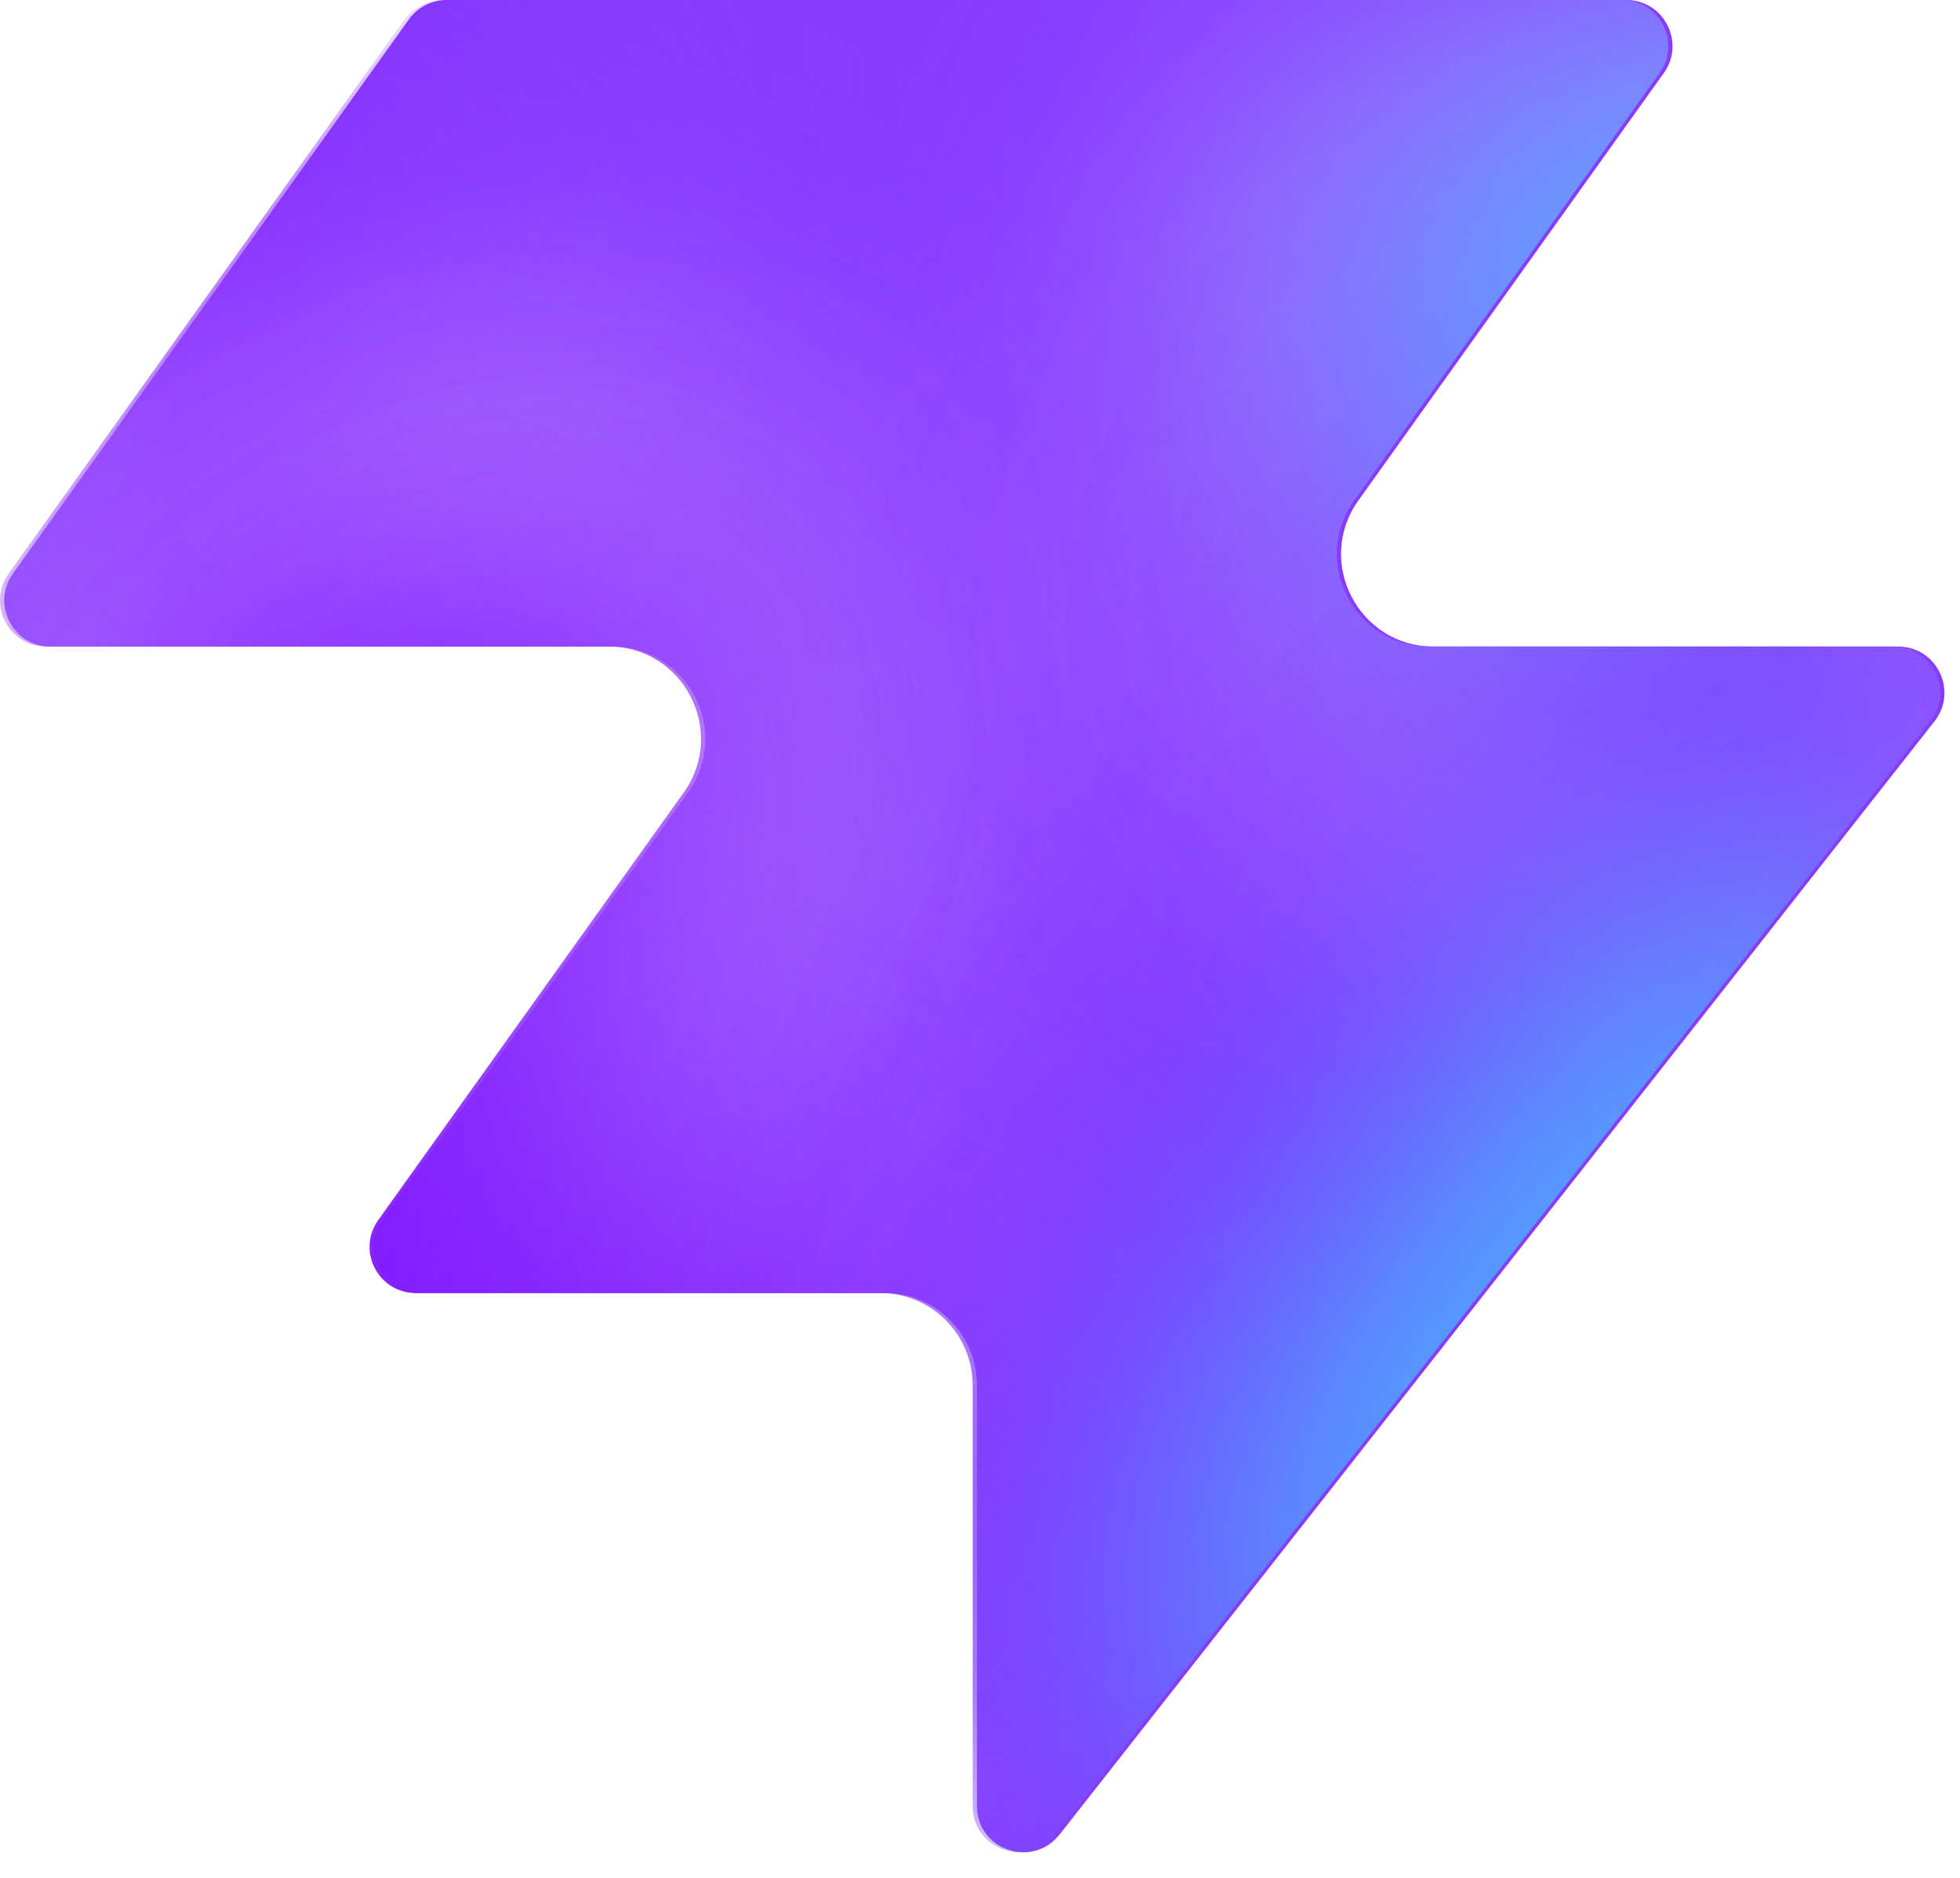
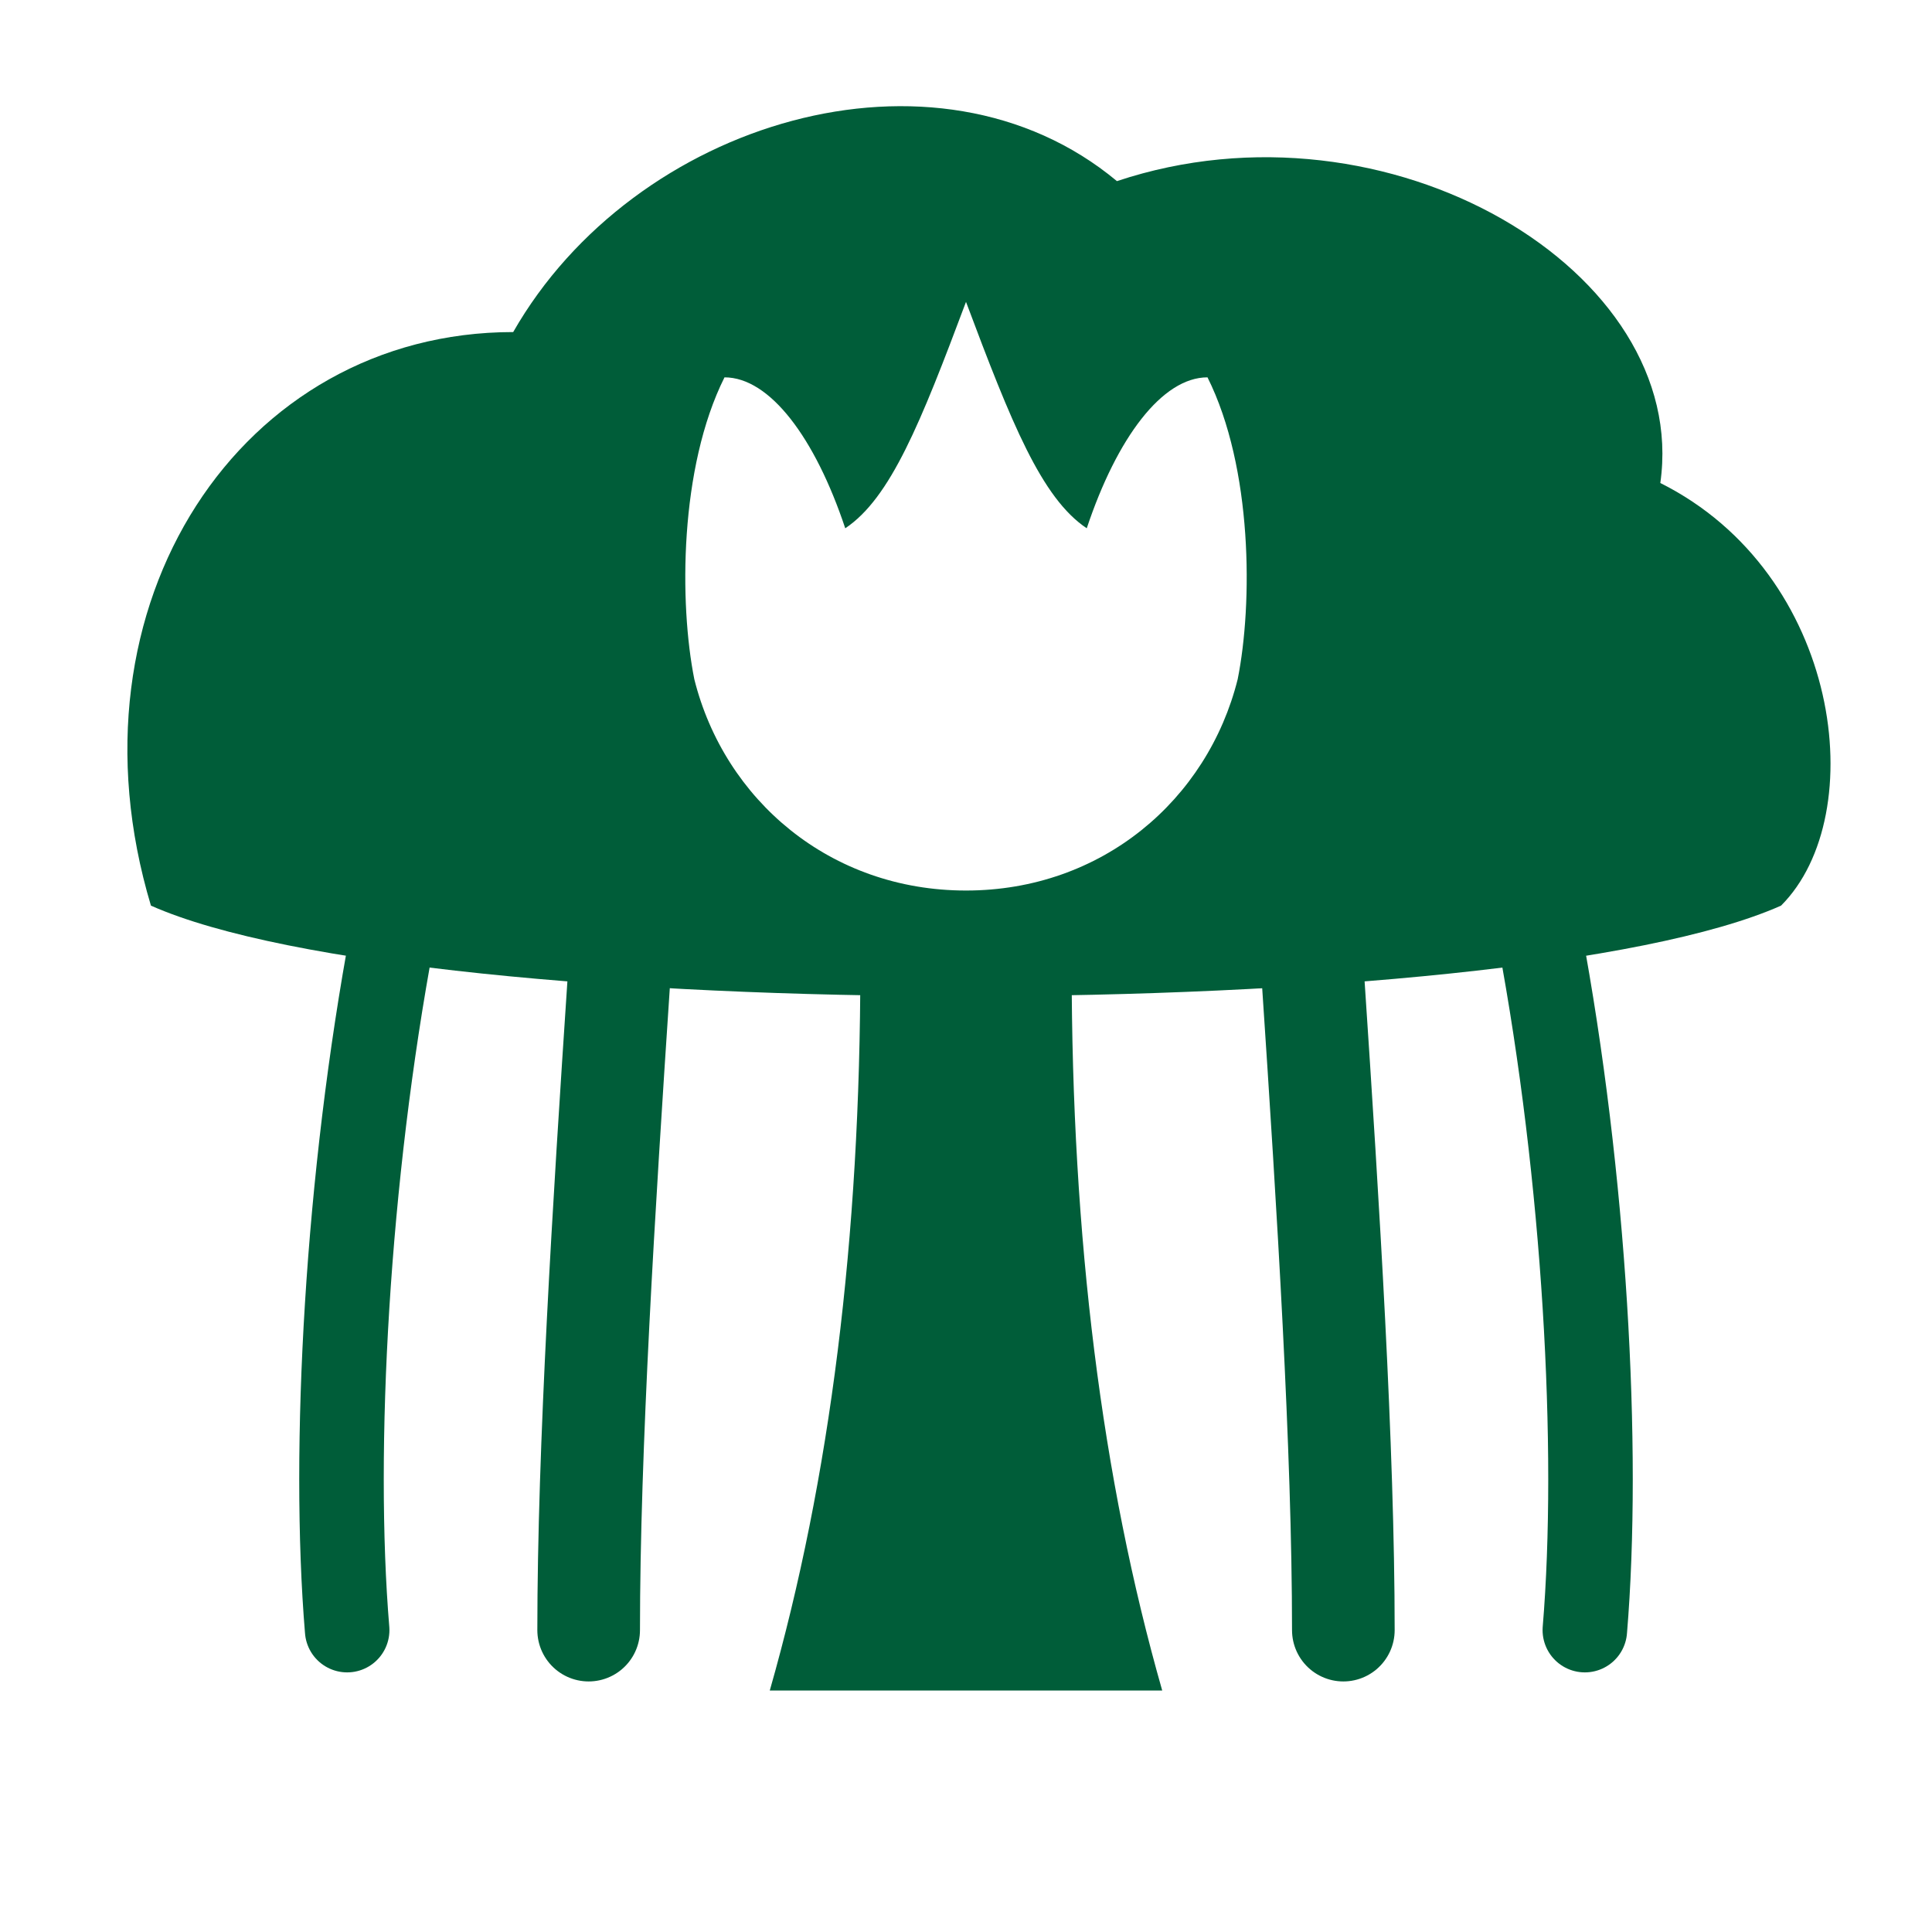
- <svg xmlns="http://www.w3.org/2000/svg" width="48" height="46" fill="none" viewBox="0 0 48 46">
-   <path fill="#863bff" d="M25.946 44.938c-.664.845-2.021.375-2.021-.698V33.937a2.26 2.26 0 0 0-2.262-2.262H10.287c-.92 0-1.456-1.04-.92-1.788l7.48-10.471c1.07-1.497 0-3.578-1.842-3.578H1.237c-.92 0-1.456-1.04-.92-1.788L10.013.474c.214-.297.556-.474.92-.474h28.894c.92 0 1.456 1.04.92 1.788l-7.48 10.471c-1.07 1.498 0 3.579 1.842 3.579h11.377c.943 0 1.473 1.088.89 1.83L25.947 44.94z" style="fill:#863bff;fill:color(display-p3 .525 .23 1);fill-opacity:1" />
-   <mask id="a" width="48" height="46" x="0" y="0" maskUnits="userSpaceOnUse" style="mask-type:alpha">
-     <path fill="#000" d="M25.842 44.938c-.664.844-2.021.375-2.021-.698V33.937a2.26 2.26 0 0 0-2.262-2.262H10.183c-.92 0-1.456-1.04-.92-1.788l7.48-10.471c1.07-1.498 0-3.579-1.842-3.579H1.133c-.92 0-1.456-1.04-.92-1.787L9.91.473c.214-.297.556-.474.92-.474h28.894c.92 0 1.456 1.04.92 1.788l-7.48 10.471c-1.07 1.498 0 3.578 1.842 3.578h11.377c.943 0 1.473 1.088.89 1.832L25.843 44.94z" style="fill:#000;fill-opacity:1" />
-   </mask>
-   <g mask="url(#a)">
-     <g filter="url(#b)">
-       <ellipse cx="5.508" cy="14.704" fill="#ede6ff" rx="5.508" ry="14.704" style="fill:#ede6ff;fill:color(display-p3 .927 .903 1);fill-opacity:1" transform="matrix(.00324 1 1 -.00324 -4.47 31.516)" />
-     </g>
-     <g filter="url(#c)">
-       <ellipse cx="10.399" cy="29.851" fill="#ede6ff" rx="10.399" ry="29.851" style="fill:#ede6ff;fill:color(display-p3 .927 .903 1);fill-opacity:1" transform="matrix(.00324 1 1 -.00324 -39.328 7.883)" />
-     </g>
-     <g filter="url(#d)">
-       <ellipse cx="5.508" cy="30.487" fill="#7e14ff" rx="5.508" ry="30.487" style="fill:#7e14ff;fill:color(display-p3 .492 .077 1);fill-opacity:1" transform="rotate(89.814 -25.913 -14.639)scale(1 -1)" />
-     </g>
-     <g filter="url(#e)">
-       <ellipse cx="5.508" cy="30.599" fill="#7e14ff" rx="5.508" ry="30.599" style="fill:#7e14ff;fill:color(display-p3 .492 .077 1);fill-opacity:1" transform="rotate(89.814 -32.644 -3.334)scale(1 -1)" />
-     </g>
-     <g filter="url(#f)">
-       <ellipse cx="5.508" cy="30.599" fill="#7e14ff" rx="5.508" ry="30.599" style="fill:#7e14ff;fill:color(display-p3 .492 .077 1);fill-opacity:1" transform="matrix(.00324 1 1 -.00324 -34.34 30.47)" />
-     </g>
-     <g filter="url(#g)">
-       <ellipse cx="14.072" cy="22.078" fill="#ede6ff" rx="14.072" ry="22.078" style="fill:#ede6ff;fill:color(display-p3 .927 .903 1);fill-opacity:1" transform="rotate(93.35 24.506 48.493)scale(-1 1)" />
-     </g>
-     <g filter="url(#h)">
-       <ellipse cx="3.47" cy="21.501" fill="#7e14ff" rx="3.47" ry="21.501" style="fill:#7e14ff;fill:color(display-p3 .492 .077 1);fill-opacity:1" transform="rotate(89.009 28.708 47.59)scale(-1 1)" />
-     </g>
-     <g filter="url(#i)">
-       <ellipse cx="3.47" cy="21.501" fill="#7e14ff" rx="3.47" ry="21.501" style="fill:#7e14ff;fill:color(display-p3 .492 .077 1);fill-opacity:1" transform="rotate(89.009 28.708 47.59)scale(-1 1)" />
-     </g>
-     <g filter="url(#j)">
-       <ellipse cx=".387" cy="8.972" fill="#7e14ff" rx="4.407" ry="29.108" style="fill:#7e14ff;fill:color(display-p3 .492 .077 1);fill-opacity:1" transform="rotate(39.51 .387 8.972)" />
-     </g>
-     <g filter="url(#k)">
-       <ellipse cx="47.523" cy="-6.092" fill="#7e14ff" rx="4.407" ry="29.108" style="fill:#7e14ff;fill:color(display-p3 .492 .077 1);fill-opacity:1" transform="rotate(37.892 47.523 -6.092)" />
-     </g>
-     <g filter="url(#l)">
-       <ellipse cx="41.412" cy="6.333" fill="#47bfff" rx="5.971" ry="9.665" style="fill:#47bfff;fill:color(display-p3 .28 .748 1);fill-opacity:1" transform="rotate(37.892 41.412 6.333)" />
-     </g>
-     <g filter="url(#m)">
-       <ellipse cx="-1.879" cy="38.332" fill="#7e14ff" rx="4.407" ry="29.108" style="fill:#7e14ff;fill:color(display-p3 .492 .077 1);fill-opacity:1" transform="rotate(37.892 -1.88 38.332)" />
-     </g>
-     <g filter="url(#n)">
-       <ellipse cx="-1.879" cy="38.332" fill="#7e14ff" rx="4.407" ry="29.108" style="fill:#7e14ff;fill:color(display-p3 .492 .077 1);fill-opacity:1" transform="rotate(37.892 -1.88 38.332)" />
-     </g>
-     <g filter="url(#o)">
-       <ellipse cx="35.651" cy="29.907" fill="#7e14ff" rx="4.407" ry="29.108" style="fill:#7e14ff;fill:color(display-p3 .492 .077 1);fill-opacity:1" transform="rotate(37.892 35.651 29.907)" />
-     </g>
-     <g filter="url(#p)">
-       <ellipse cx="38.418" cy="32.4" fill="#47bfff" rx="5.971" ry="15.297" style="fill:#47bfff;fill:color(display-p3 .28 .748 1);fill-opacity:1" transform="rotate(37.892 38.418 32.4)" />
-     </g>
+ <svg xmlns="http://www.w3.org/2000/svg" viewBox="0 0 64 64" fill="none">
+   <path fill="#005d39" fill-rule="evenodd" d="M5 30 C2 20 8 11 17 11 C21 4 31 1 37 6 C46 3 56 9 55 16 C61 19 62 27 59 30 C50 34 14 34 5 30 Z M32 10 C33.5 14 34.5 16.5 36 17.5 C37 14.5 38.5 12.5 40 12.5 C41.5 15.5 41.5 20 41 22.5 C40 26.5 36.5 29.5 32 29.5 C27.5 29.5 24 26.5 23 22.5 C22.5 20 22.5 15.5 24 12.5 C25.5 12.5 27 14.5 28 17.5 C29.5 16.5 30.5 14 32 10 Z" />
+   <path fill="#005d39" d="M28.5 32 C28.5 41 27.5 49 25.5 56 L38.5 56 C36.5 49 35.5 41 35.5 32 Z" />
+   <g stroke="#005d39" stroke-linecap="round">
+     <path stroke-width="2.8" d="M13 31 C11.5 39 11 48 11.5 54" />
+     <path stroke-width="3.4" d="M20.5 32.5 C20 40 19.5 48 19.5 54" />
+     <path stroke-width="3.4" d="M43.5 32.5 C44 40 44.5 48 44.5 54" />
+     <path stroke-width="2.8" d="M51 31 C52.5 39 53 48 52.5 54" />
  </g>
-   <defs>
-     <filter id="b" width="60.045" height="41.654" x="-19.77" y="16.149" color-interpolation-filters="sRGB" filterUnits="userSpaceOnUse">
-       <feFlood flood-opacity="0" result="BackgroundImageFix" />
-       <feBlend in="SourceGraphic" in2="BackgroundImageFix" result="shape" />
-       <feGaussianBlur result="effect1_foregroundBlur_2002_17158" stdDeviation="7.659" />
-     </filter>
-     <filter id="c" width="90.34" height="51.437" x="-54.613" y="-7.533" color-interpolation-filters="sRGB" filterUnits="userSpaceOnUse">
-       <feFlood flood-opacity="0" result="BackgroundImageFix" />
-       <feBlend in="SourceGraphic" in2="BackgroundImageFix" result="shape" />
-       <feGaussianBlur result="effect1_foregroundBlur_2002_17158" stdDeviation="7.659" />
-     </filter>
-     <filter id="d" width="79.355" height="29.4" x="-49.64" y="2.03" color-interpolation-filters="sRGB" filterUnits="userSpaceOnUse">
-       <feFlood flood-opacity="0" result="BackgroundImageFix" />
-       <feBlend in="SourceGraphic" in2="BackgroundImageFix" result="shape" />
-       <feGaussianBlur result="effect1_foregroundBlur_2002_17158" stdDeviation="4.596" />
-     </filter>
-     <filter id="e" width="79.579" height="29.4" x="-45.045" y="20.029" color-interpolation-filters="sRGB" filterUnits="userSpaceOnUse">
-       <feFlood flood-opacity="0" result="BackgroundImageFix" />
-       <feBlend in="SourceGraphic" in2="BackgroundImageFix" result="shape" />
-       <feGaussianBlur result="effect1_foregroundBlur_2002_17158" stdDeviation="4.596" />
-     </filter>
-     <filter id="f" width="79.579" height="29.4" x="-43.513" y="21.178" color-interpolation-filters="sRGB" filterUnits="userSpaceOnUse">
-       <feFlood flood-opacity="0" result="BackgroundImageFix" />
-       <feBlend in="SourceGraphic" in2="BackgroundImageFix" result="shape" />
-       <feGaussianBlur result="effect1_foregroundBlur_2002_17158" stdDeviation="4.596" />
-     </filter>
-     <filter id="g" width="74.749" height="58.852" x="15.756" y="-17.901" color-interpolation-filters="sRGB" filterUnits="userSpaceOnUse">
-       <feFlood flood-opacity="0" result="BackgroundImageFix" />
-       <feBlend in="SourceGraphic" in2="BackgroundImageFix" result="shape" />
-       <feGaussianBlur result="effect1_foregroundBlur_2002_17158" stdDeviation="7.659" />
-     </filter>
-     <filter id="h" width="61.377" height="25.362" x="23.548" y="2.284" color-interpolation-filters="sRGB" filterUnits="userSpaceOnUse">
-       <feFlood flood-opacity="0" result="BackgroundImageFix" />
-       <feBlend in="SourceGraphic" in2="BackgroundImageFix" result="shape" />
-       <feGaussianBlur result="effect1_foregroundBlur_2002_17158" stdDeviation="4.596" />
-     </filter>
-     <filter id="i" width="61.377" height="25.362" x="23.548" y="2.284" color-interpolation-filters="sRGB" filterUnits="userSpaceOnUse">
-       <feFlood flood-opacity="0" result="BackgroundImageFix" />
-       <feBlend in="SourceGraphic" in2="BackgroundImageFix" result="shape" />
-       <feGaussianBlur result="effect1_foregroundBlur_2002_17158" stdDeviation="4.596" />
-     </filter>
-     <filter id="j" width="56.045" height="63.649" x="-27.636" y="-22.853" color-interpolation-filters="sRGB" filterUnits="userSpaceOnUse">
-       <feFlood flood-opacity="0" result="BackgroundImageFix" />
-       <feBlend in="SourceGraphic" in2="BackgroundImageFix" result="shape" />
-       <feGaussianBlur result="effect1_foregroundBlur_2002_17158" stdDeviation="4.596" />
-     </filter>
-     <filter id="k" width="54.814" height="64.646" x="20.116" y="-38.415" color-interpolation-filters="sRGB" filterUnits="userSpaceOnUse">
-       <feFlood flood-opacity="0" result="BackgroundImageFix" />
-       <feBlend in="SourceGraphic" in2="BackgroundImageFix" result="shape" />
-       <feGaussianBlur result="effect1_foregroundBlur_2002_17158" stdDeviation="4.596" />
-     </filter>
-     <filter id="l" width="33.541" height="35.313" x="24.641" y="-11.323" color-interpolation-filters="sRGB" filterUnits="userSpaceOnUse">
-       <feFlood flood-opacity="0" result="BackgroundImageFix" />
-       <feBlend in="SourceGraphic" in2="BackgroundImageFix" result="shape" />
-       <feGaussianBlur result="effect1_foregroundBlur_2002_17158" stdDeviation="4.596" />
-     </filter>
-     <filter id="m" width="54.814" height="64.646" x="-29.286" y="6.009" color-interpolation-filters="sRGB" filterUnits="userSpaceOnUse">
-       <feFlood flood-opacity="0" result="BackgroundImageFix" />
-       <feBlend in="SourceGraphic" in2="BackgroundImageFix" result="shape" />
-       <feGaussianBlur result="effect1_foregroundBlur_2002_17158" stdDeviation="4.596" />
-     </filter>
-     <filter id="n" width="54.814" height="64.646" x="-29.286" y="6.009" color-interpolation-filters="sRGB" filterUnits="userSpaceOnUse">
-       <feFlood flood-opacity="0" result="BackgroundImageFix" />
-       <feBlend in="SourceGraphic" in2="BackgroundImageFix" result="shape" />
-       <feGaussianBlur result="effect1_foregroundBlur_2002_17158" stdDeviation="4.596" />
-     </filter>
-     <filter id="o" width="54.814" height="64.646" x="8.244" y="-2.416" color-interpolation-filters="sRGB" filterUnits="userSpaceOnUse">
-       <feFlood flood-opacity="0" result="BackgroundImageFix" />
-       <feBlend in="SourceGraphic" in2="BackgroundImageFix" result="shape" />
-       <feGaussianBlur result="effect1_foregroundBlur_2002_17158" stdDeviation="4.596" />
-     </filter>
-     <filter id="p" width="39.409" height="43.623" x="18.713" y="10.588" color-interpolation-filters="sRGB" filterUnits="userSpaceOnUse">
-       <feFlood flood-opacity="0" result="BackgroundImageFix" />
-       <feBlend in="SourceGraphic" in2="BackgroundImageFix" result="shape" />
-       <feGaussianBlur result="effect1_foregroundBlur_2002_17158" stdDeviation="4.596" />
-     </filter>
-   </defs>
</svg>
